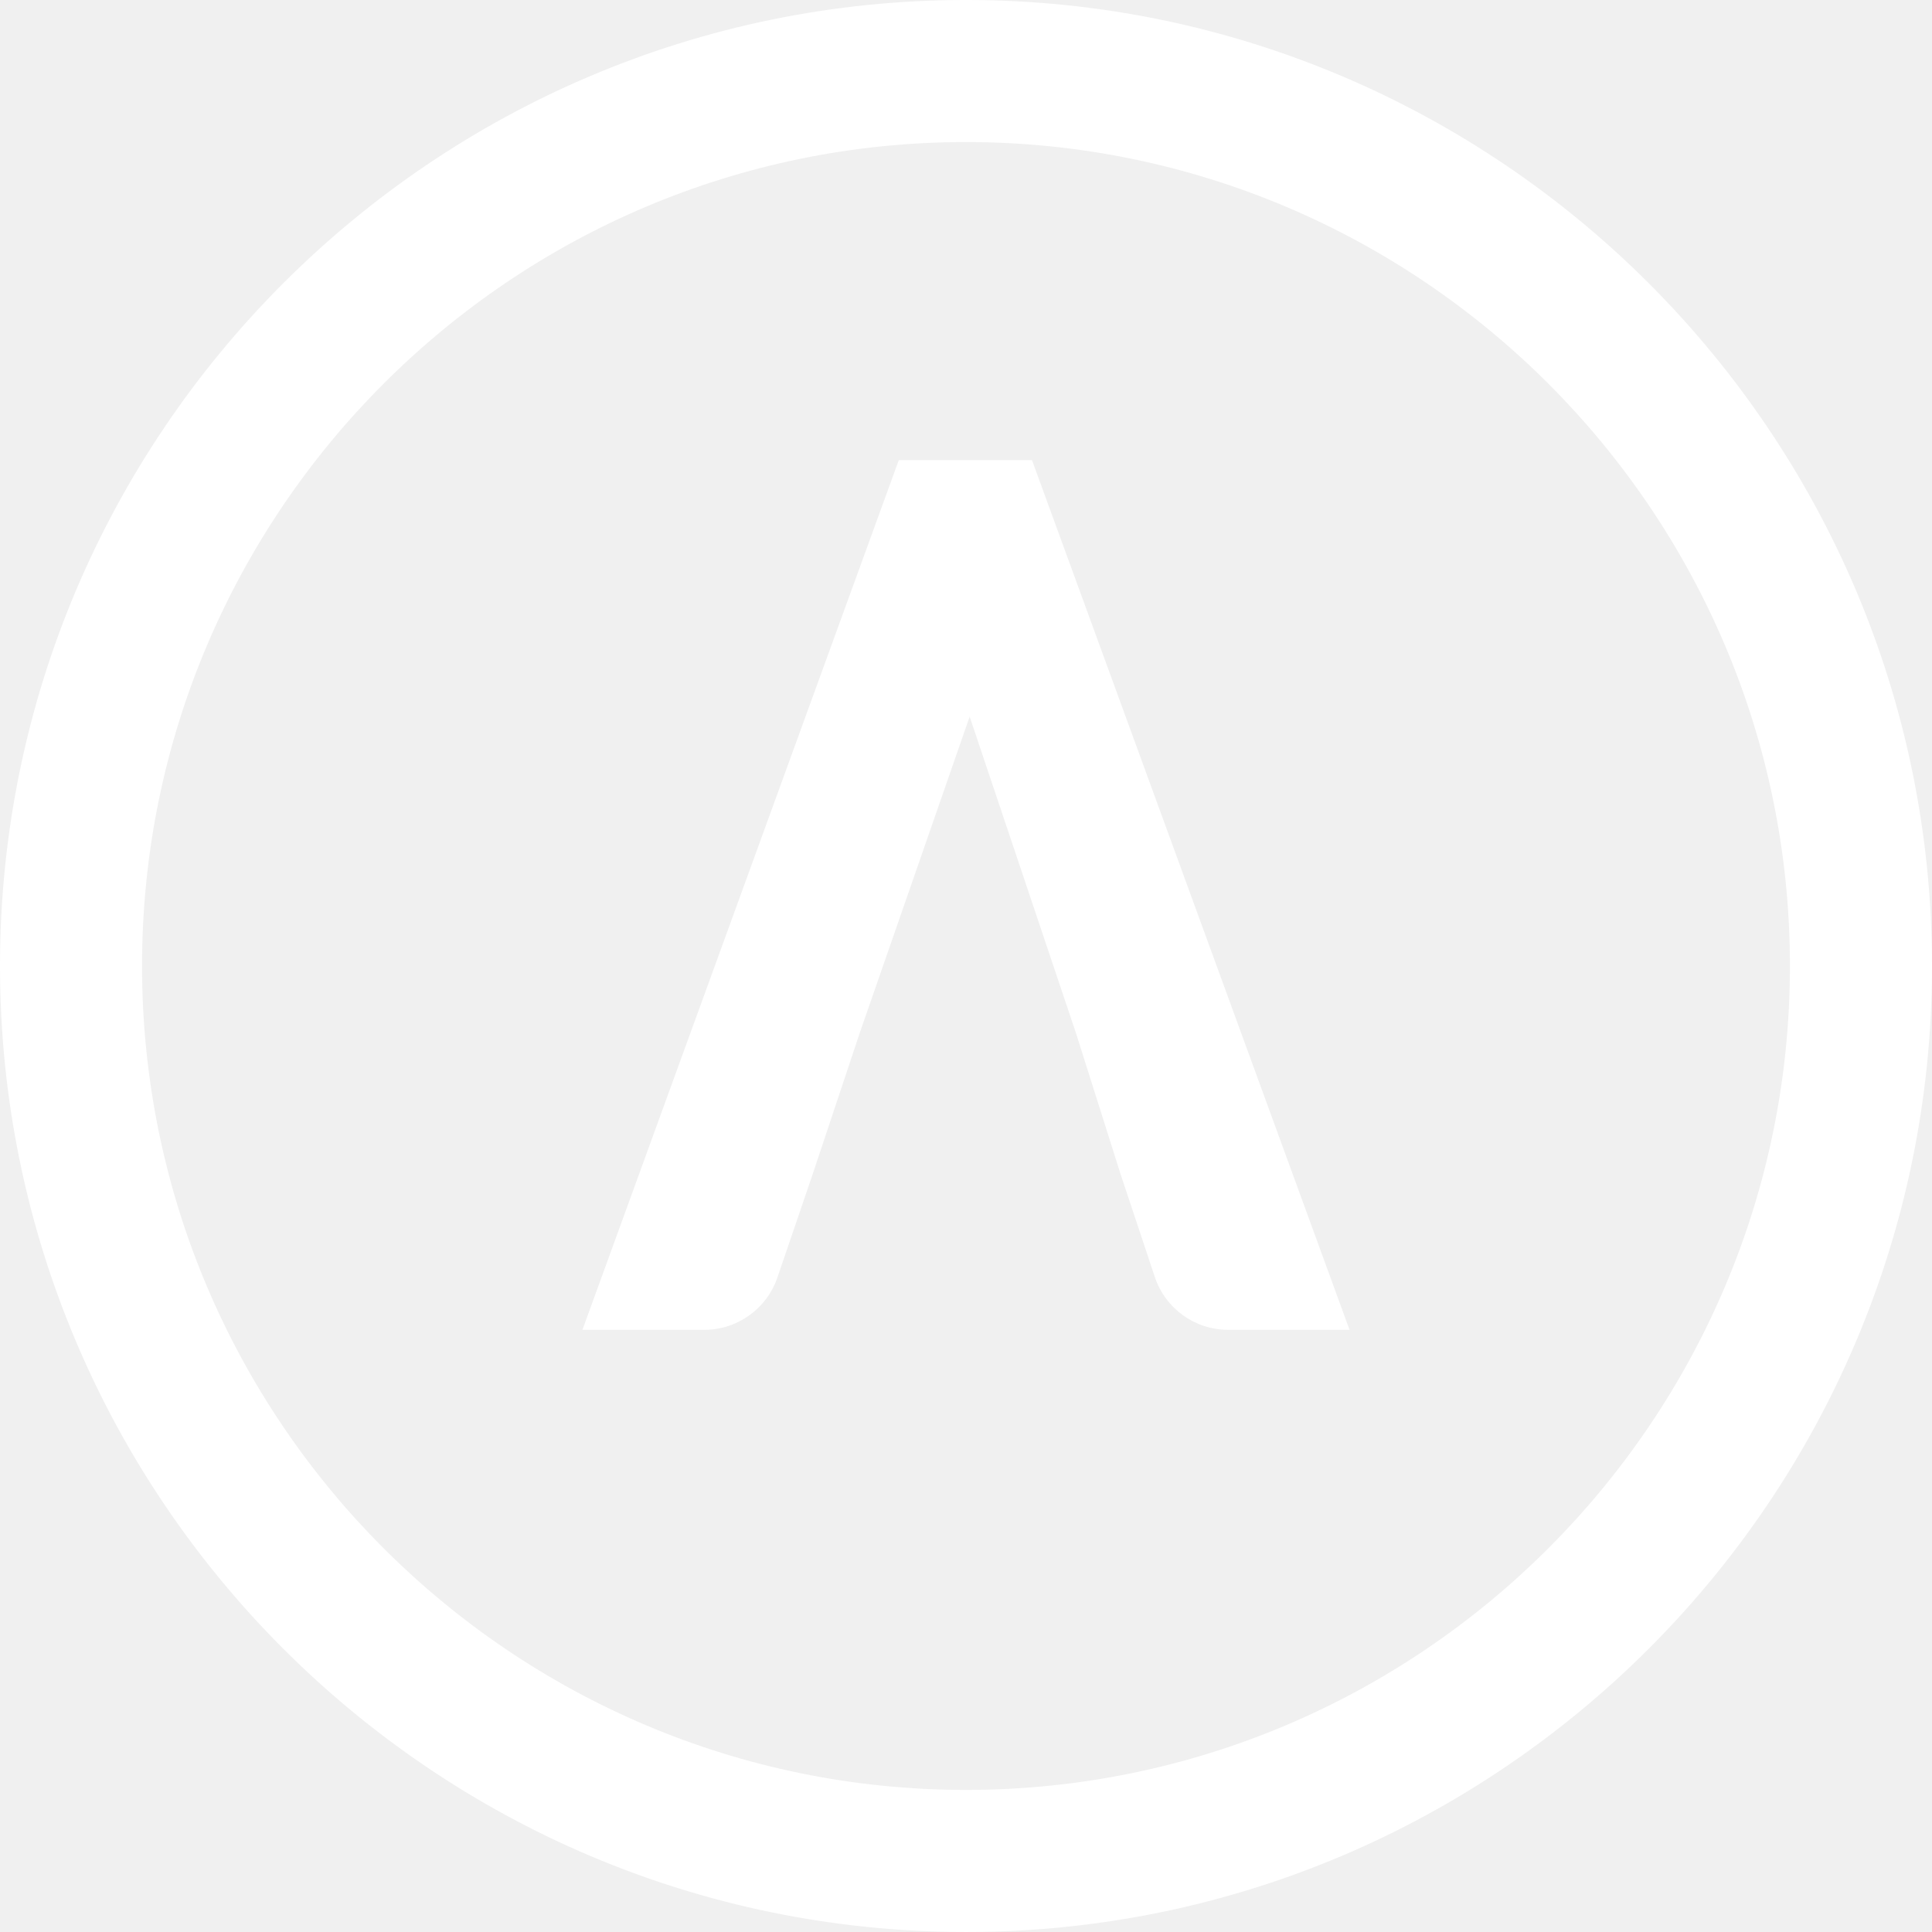
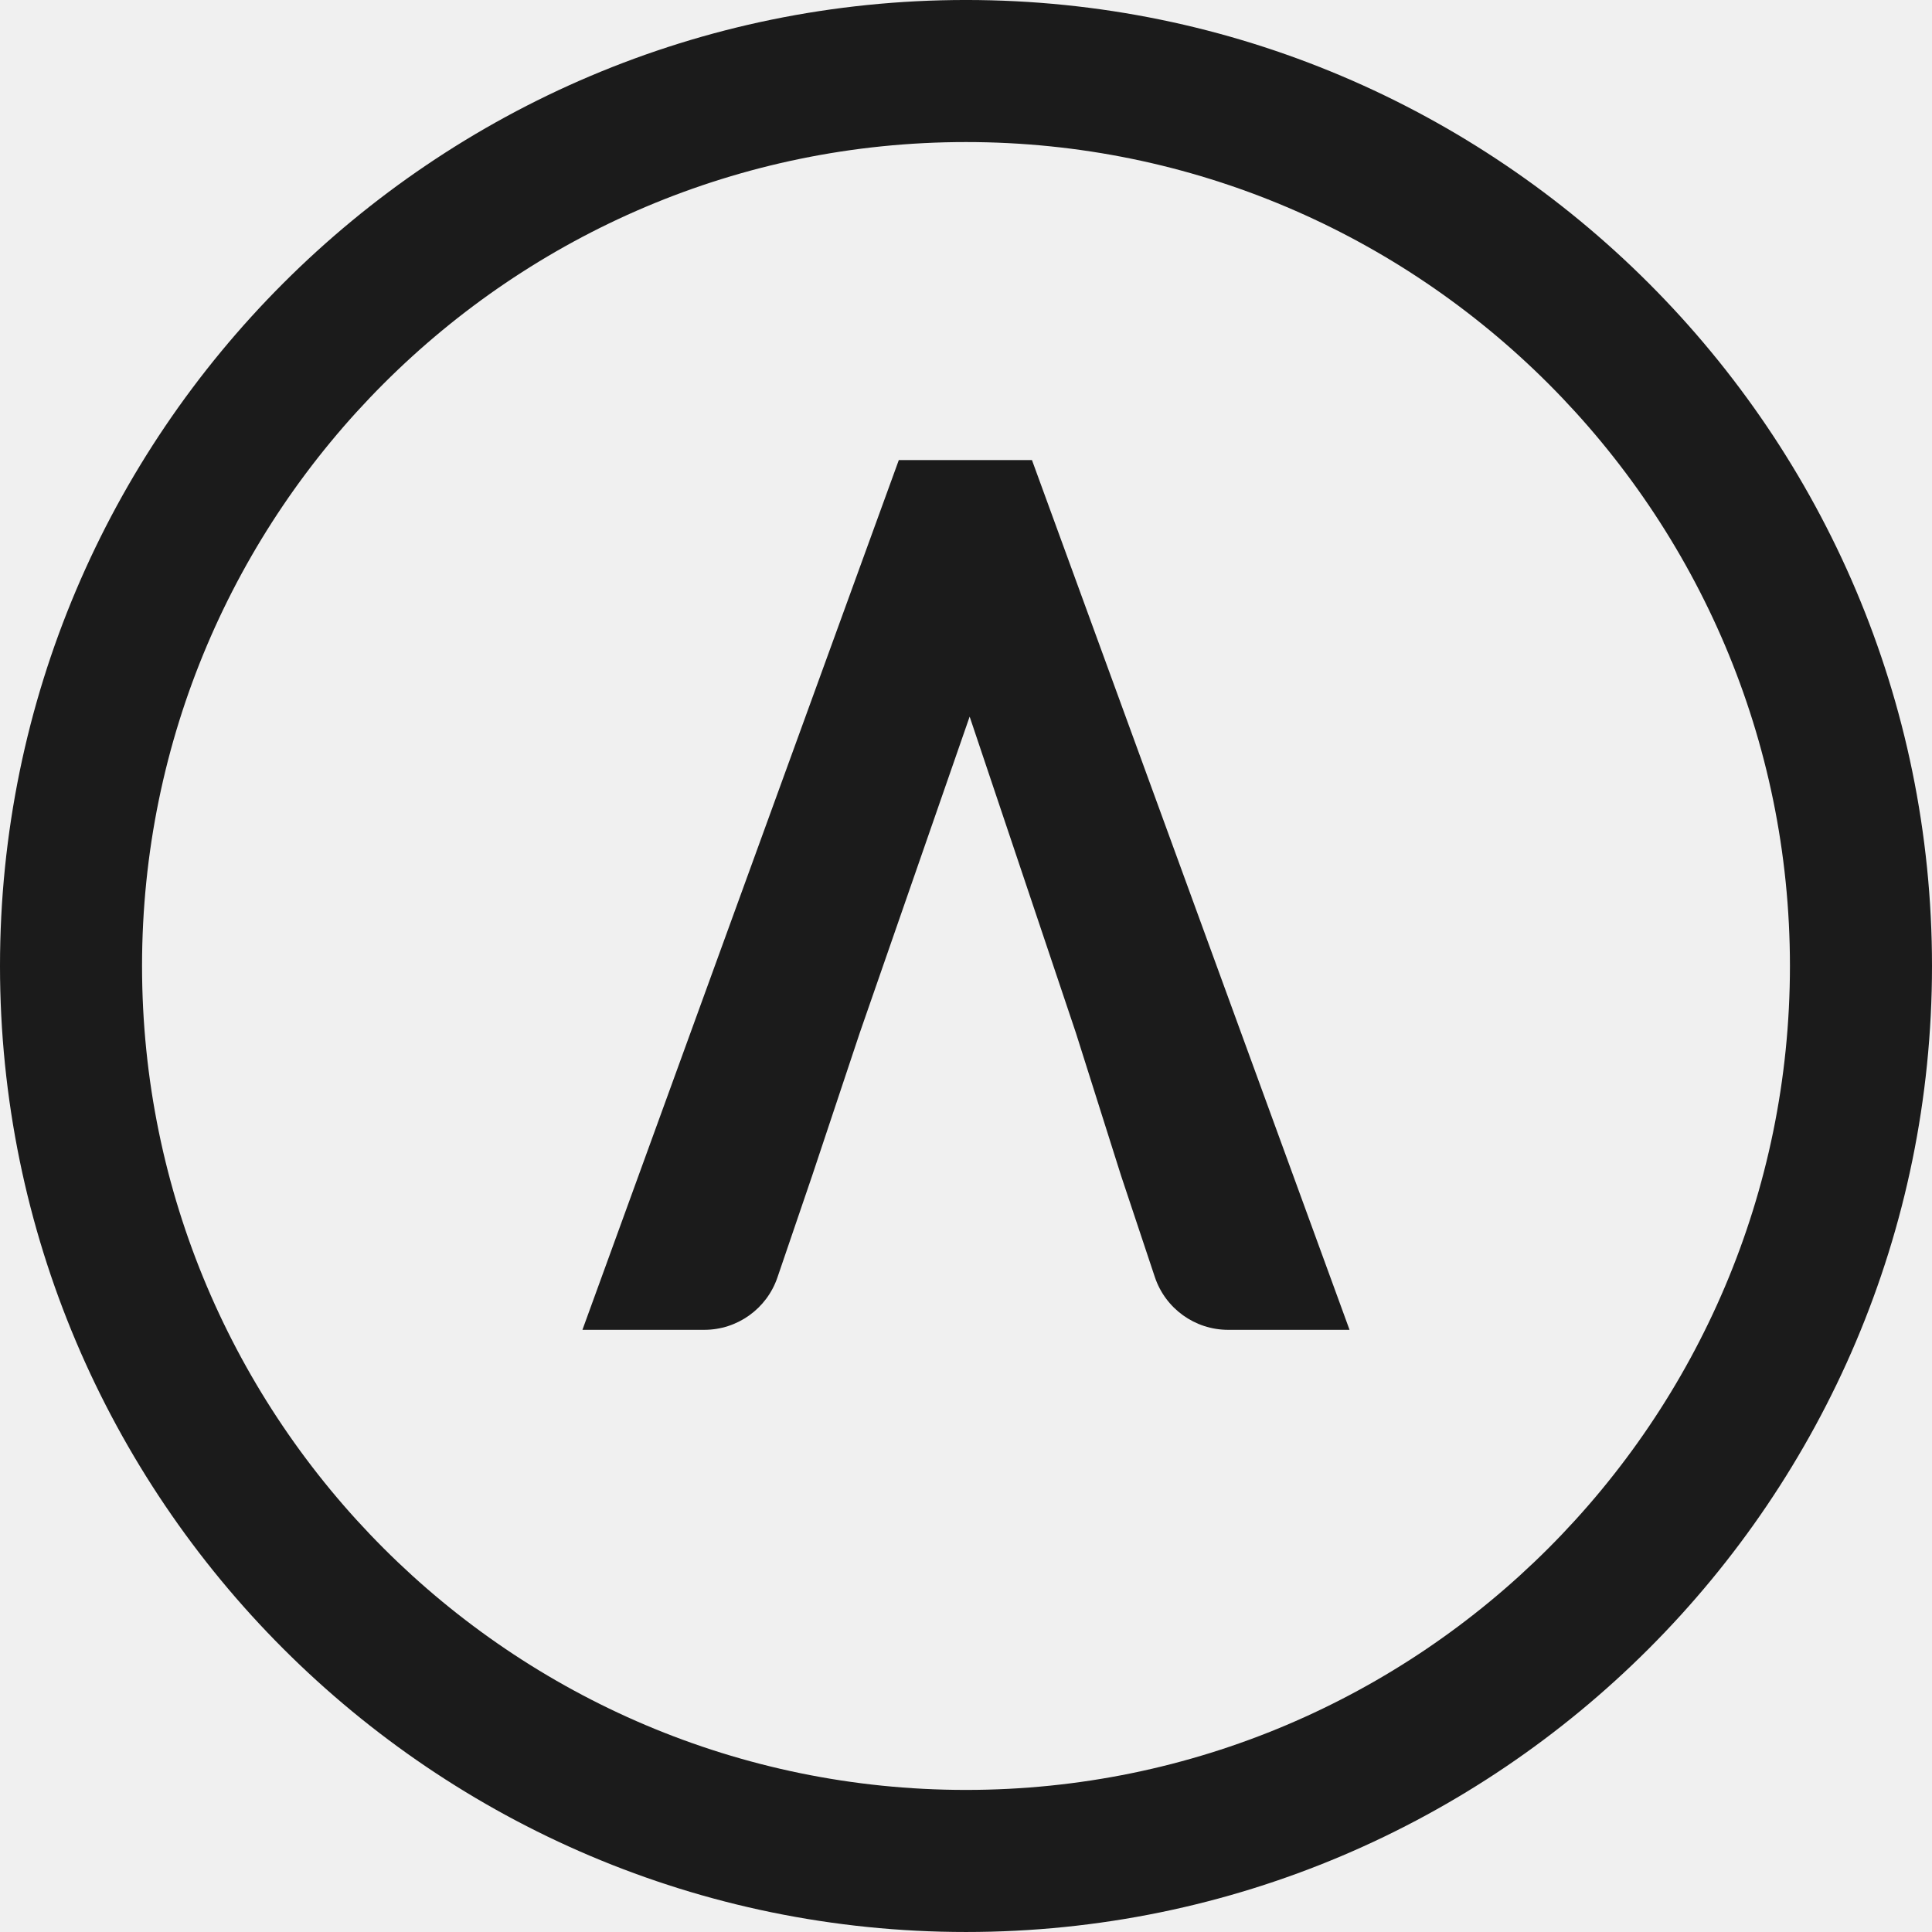
<svg xmlns="http://www.w3.org/2000/svg" width="90px" height="90px" viewBox="0 0 90 90" version="1.1">
  <g id="Page-1" stroke="none" stroke-width="1" fill="none" fill-rule="evenodd">
-     <g id="baunfire-icon" transform="translate(0, -0.0005)" fill="#fff">
+     <g id="baunfire-icon" transform="translate(0, -0.0005)" fill="#1B1B1B">
      <path d="M48.073,21.433 L41.87,21.433 L27.132,61.949 L32.808,61.949 C34.348,61.949 35.717,60.969 36.215,59.511 L37.83,54.779 L40.049,48.121 L45.17,33.383 L50.121,48.121 L52.227,54.779 L53.796,59.487 C54.286,60.957 55.662,61.949 57.211,61.949 L62.867,61.949 L48.073,21.433 Z" id="Fill-1" />
      <path d="M45,6.618 C23.836,6.618 6.617,23.836 6.617,44.999 C6.617,66.164 23.836,83.382 45,83.382 C66.164,83.382 83.382,66.164 83.382,44.999 C83.382,23.836 66.164,6.618 45,6.618 M45,90 C20.187,90 0,69.812 0,44.999 C0,20.186 20.187,0 45,0 C69.813,0 90,20.186 90,44.999 C90,69.812 69.813,90 45,90" id="Fill-3" />
    </g>
  </g>
</svg>
